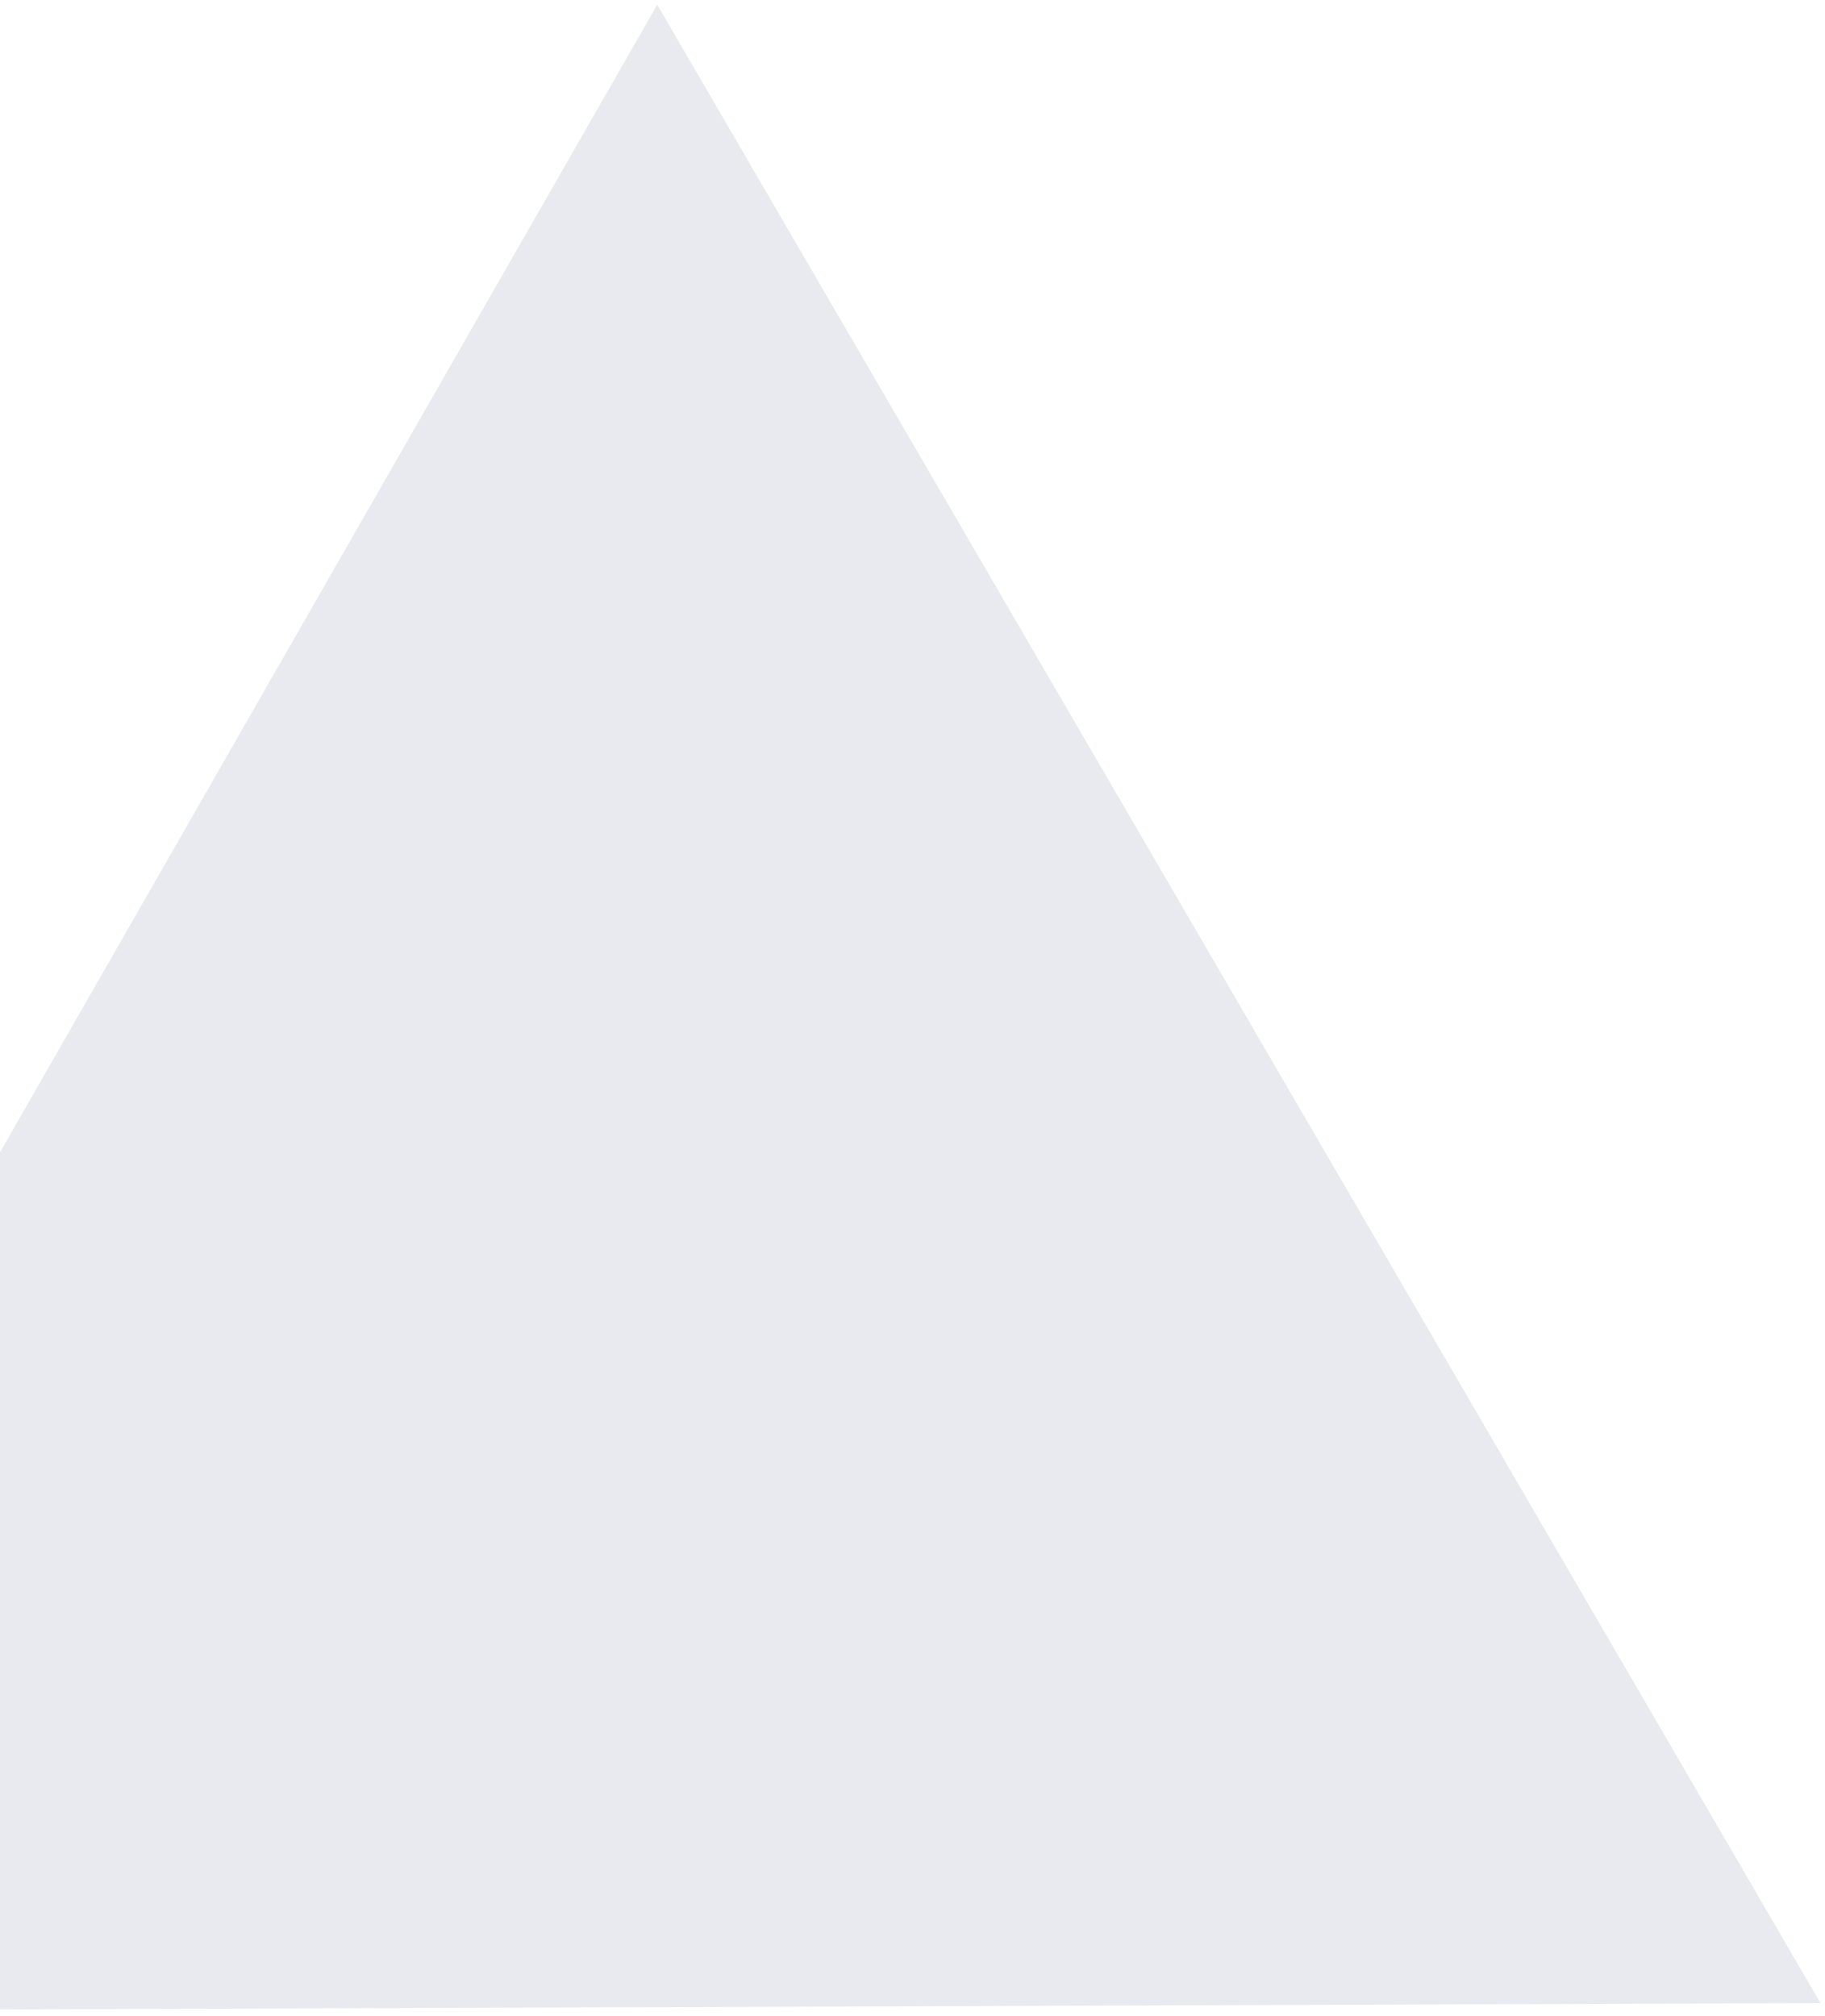
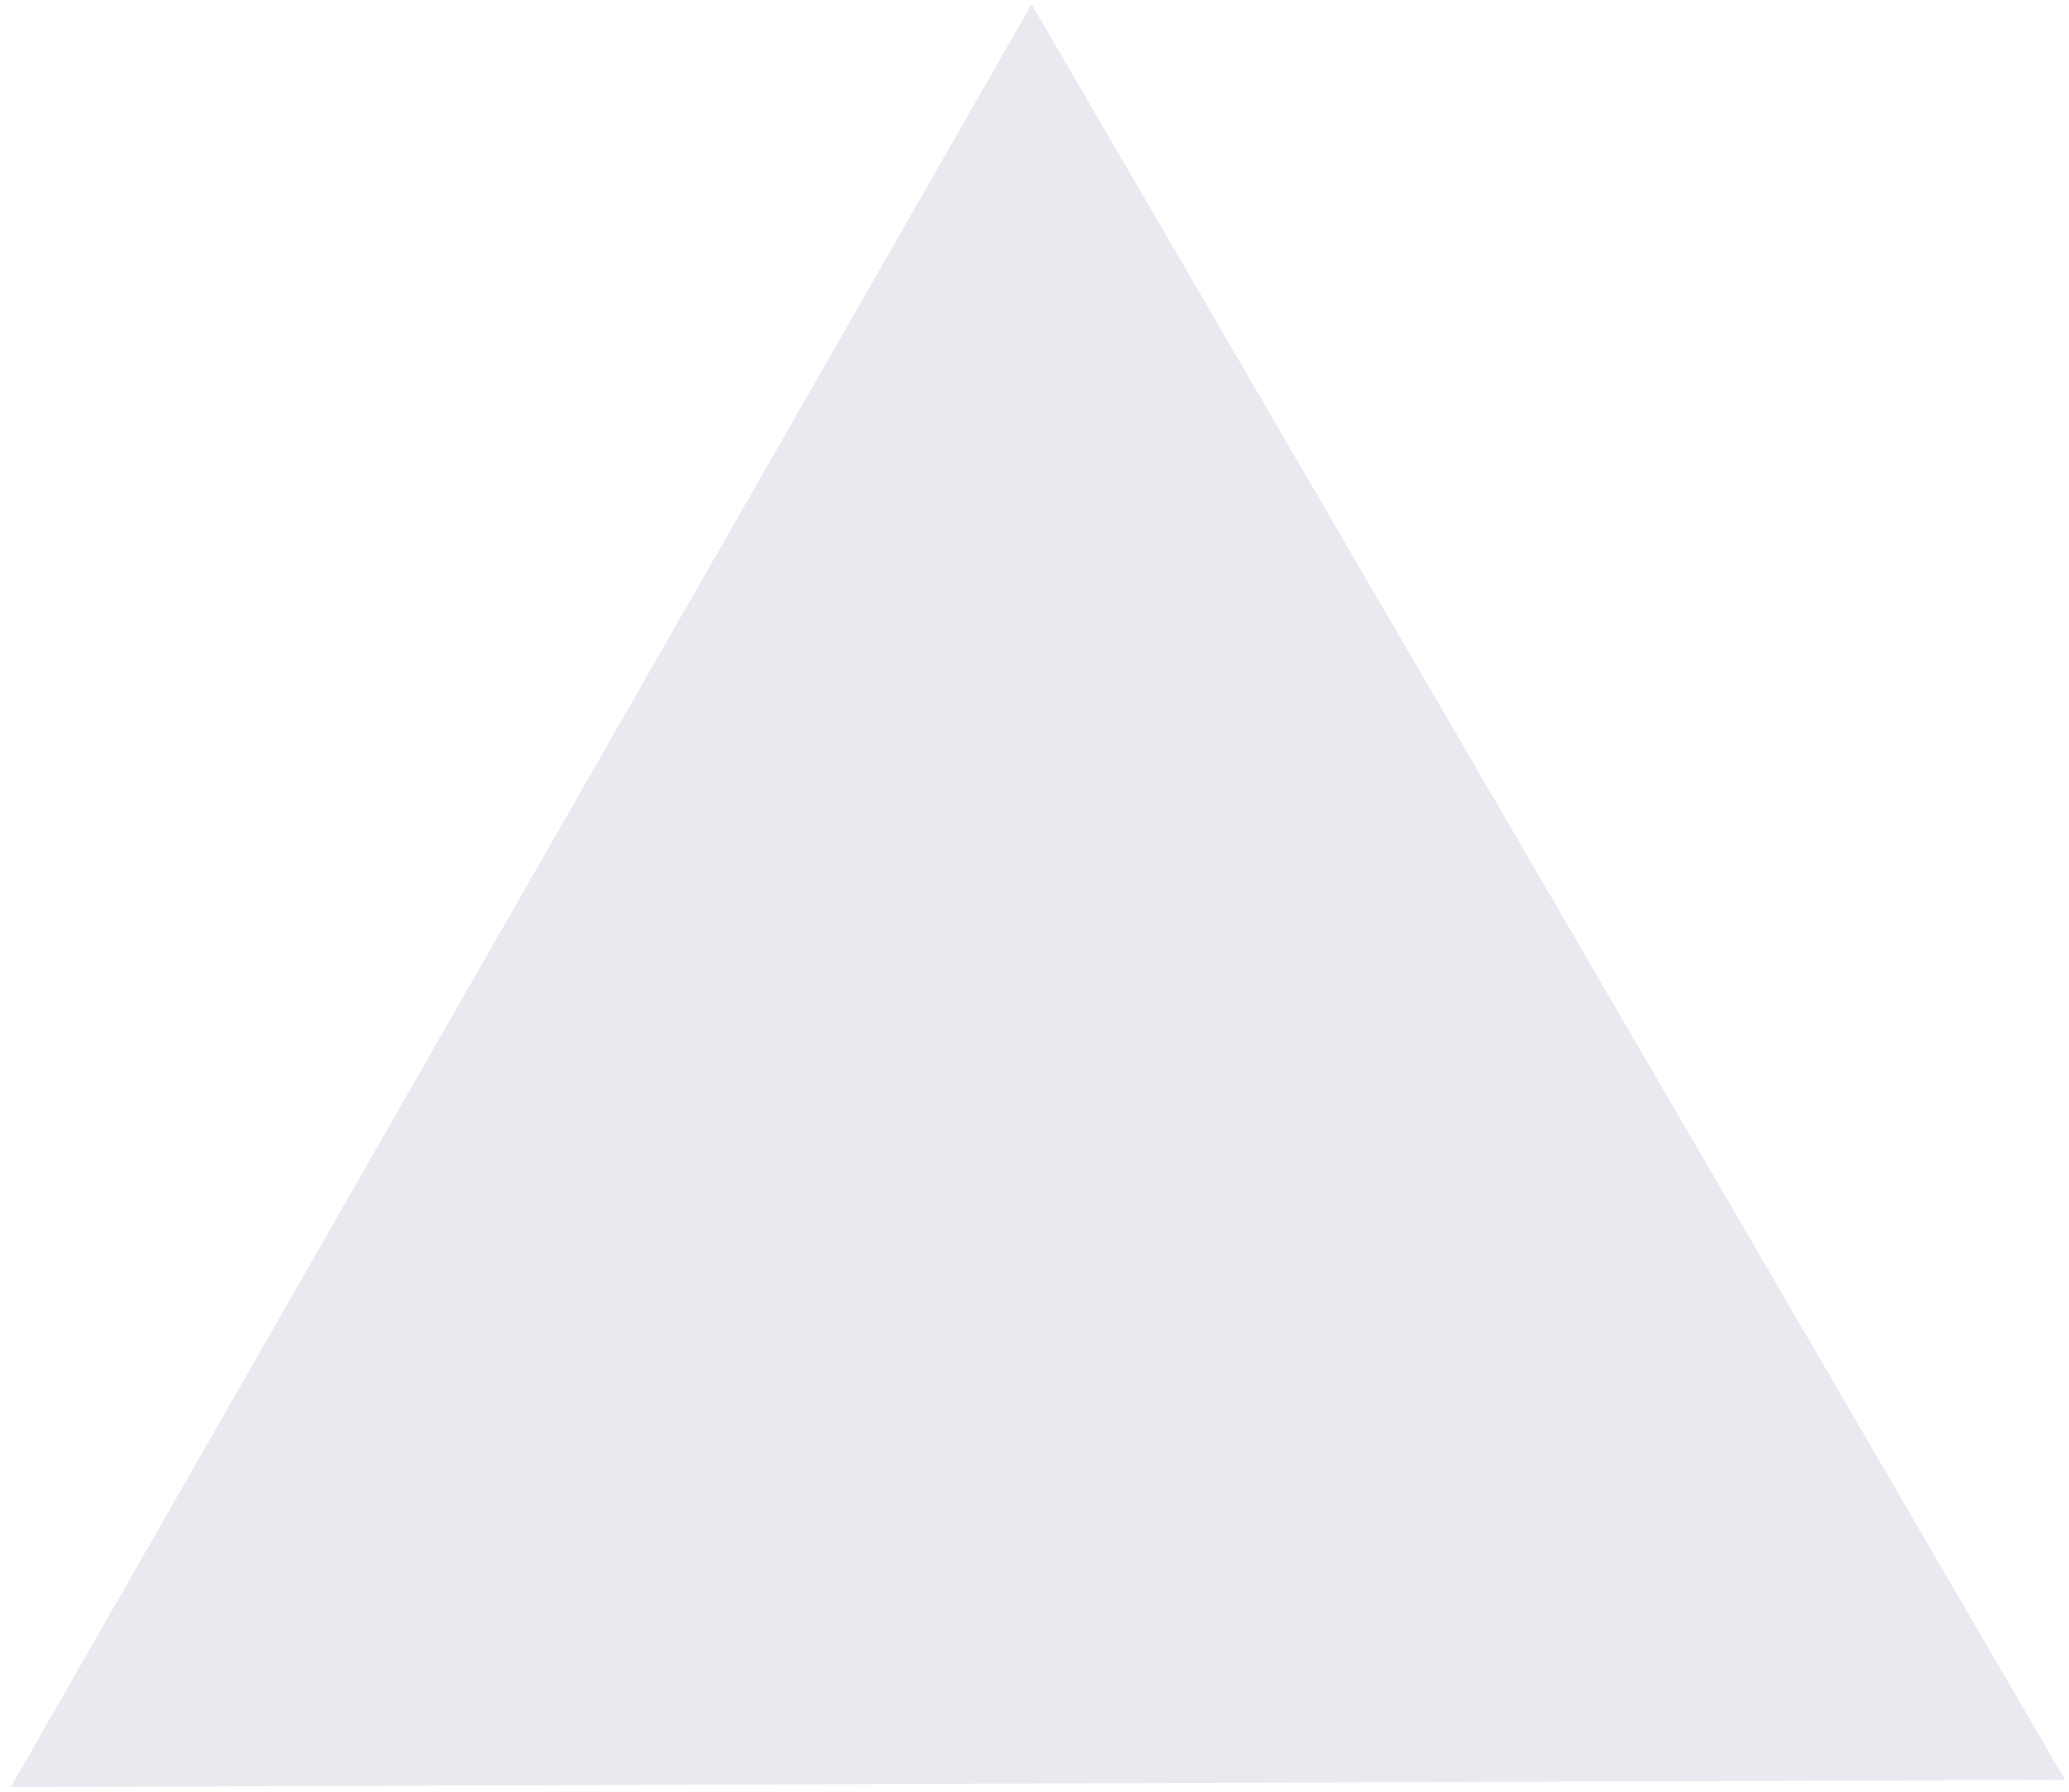
- <svg xmlns="http://www.w3.org/2000/svg" width="105" height="116" viewBox="0 0 105 116" fill="none">
-   <path opacity="0.1" d="M37.814 0.27L104.744 115.257L-28.303 115.726L37.814 0.27Z" fill="#212D69" />
+ <svg xmlns="http://www.w3.org/2000/svg" width="134" height="116" viewBox="0 0 134 116" fill="none">
+   <path opacity="0.1" d="M66.814 0.27L133.744 115.257L0.697 115.726L66.814 0.27Z" fill="#212D69" />
</svg>
